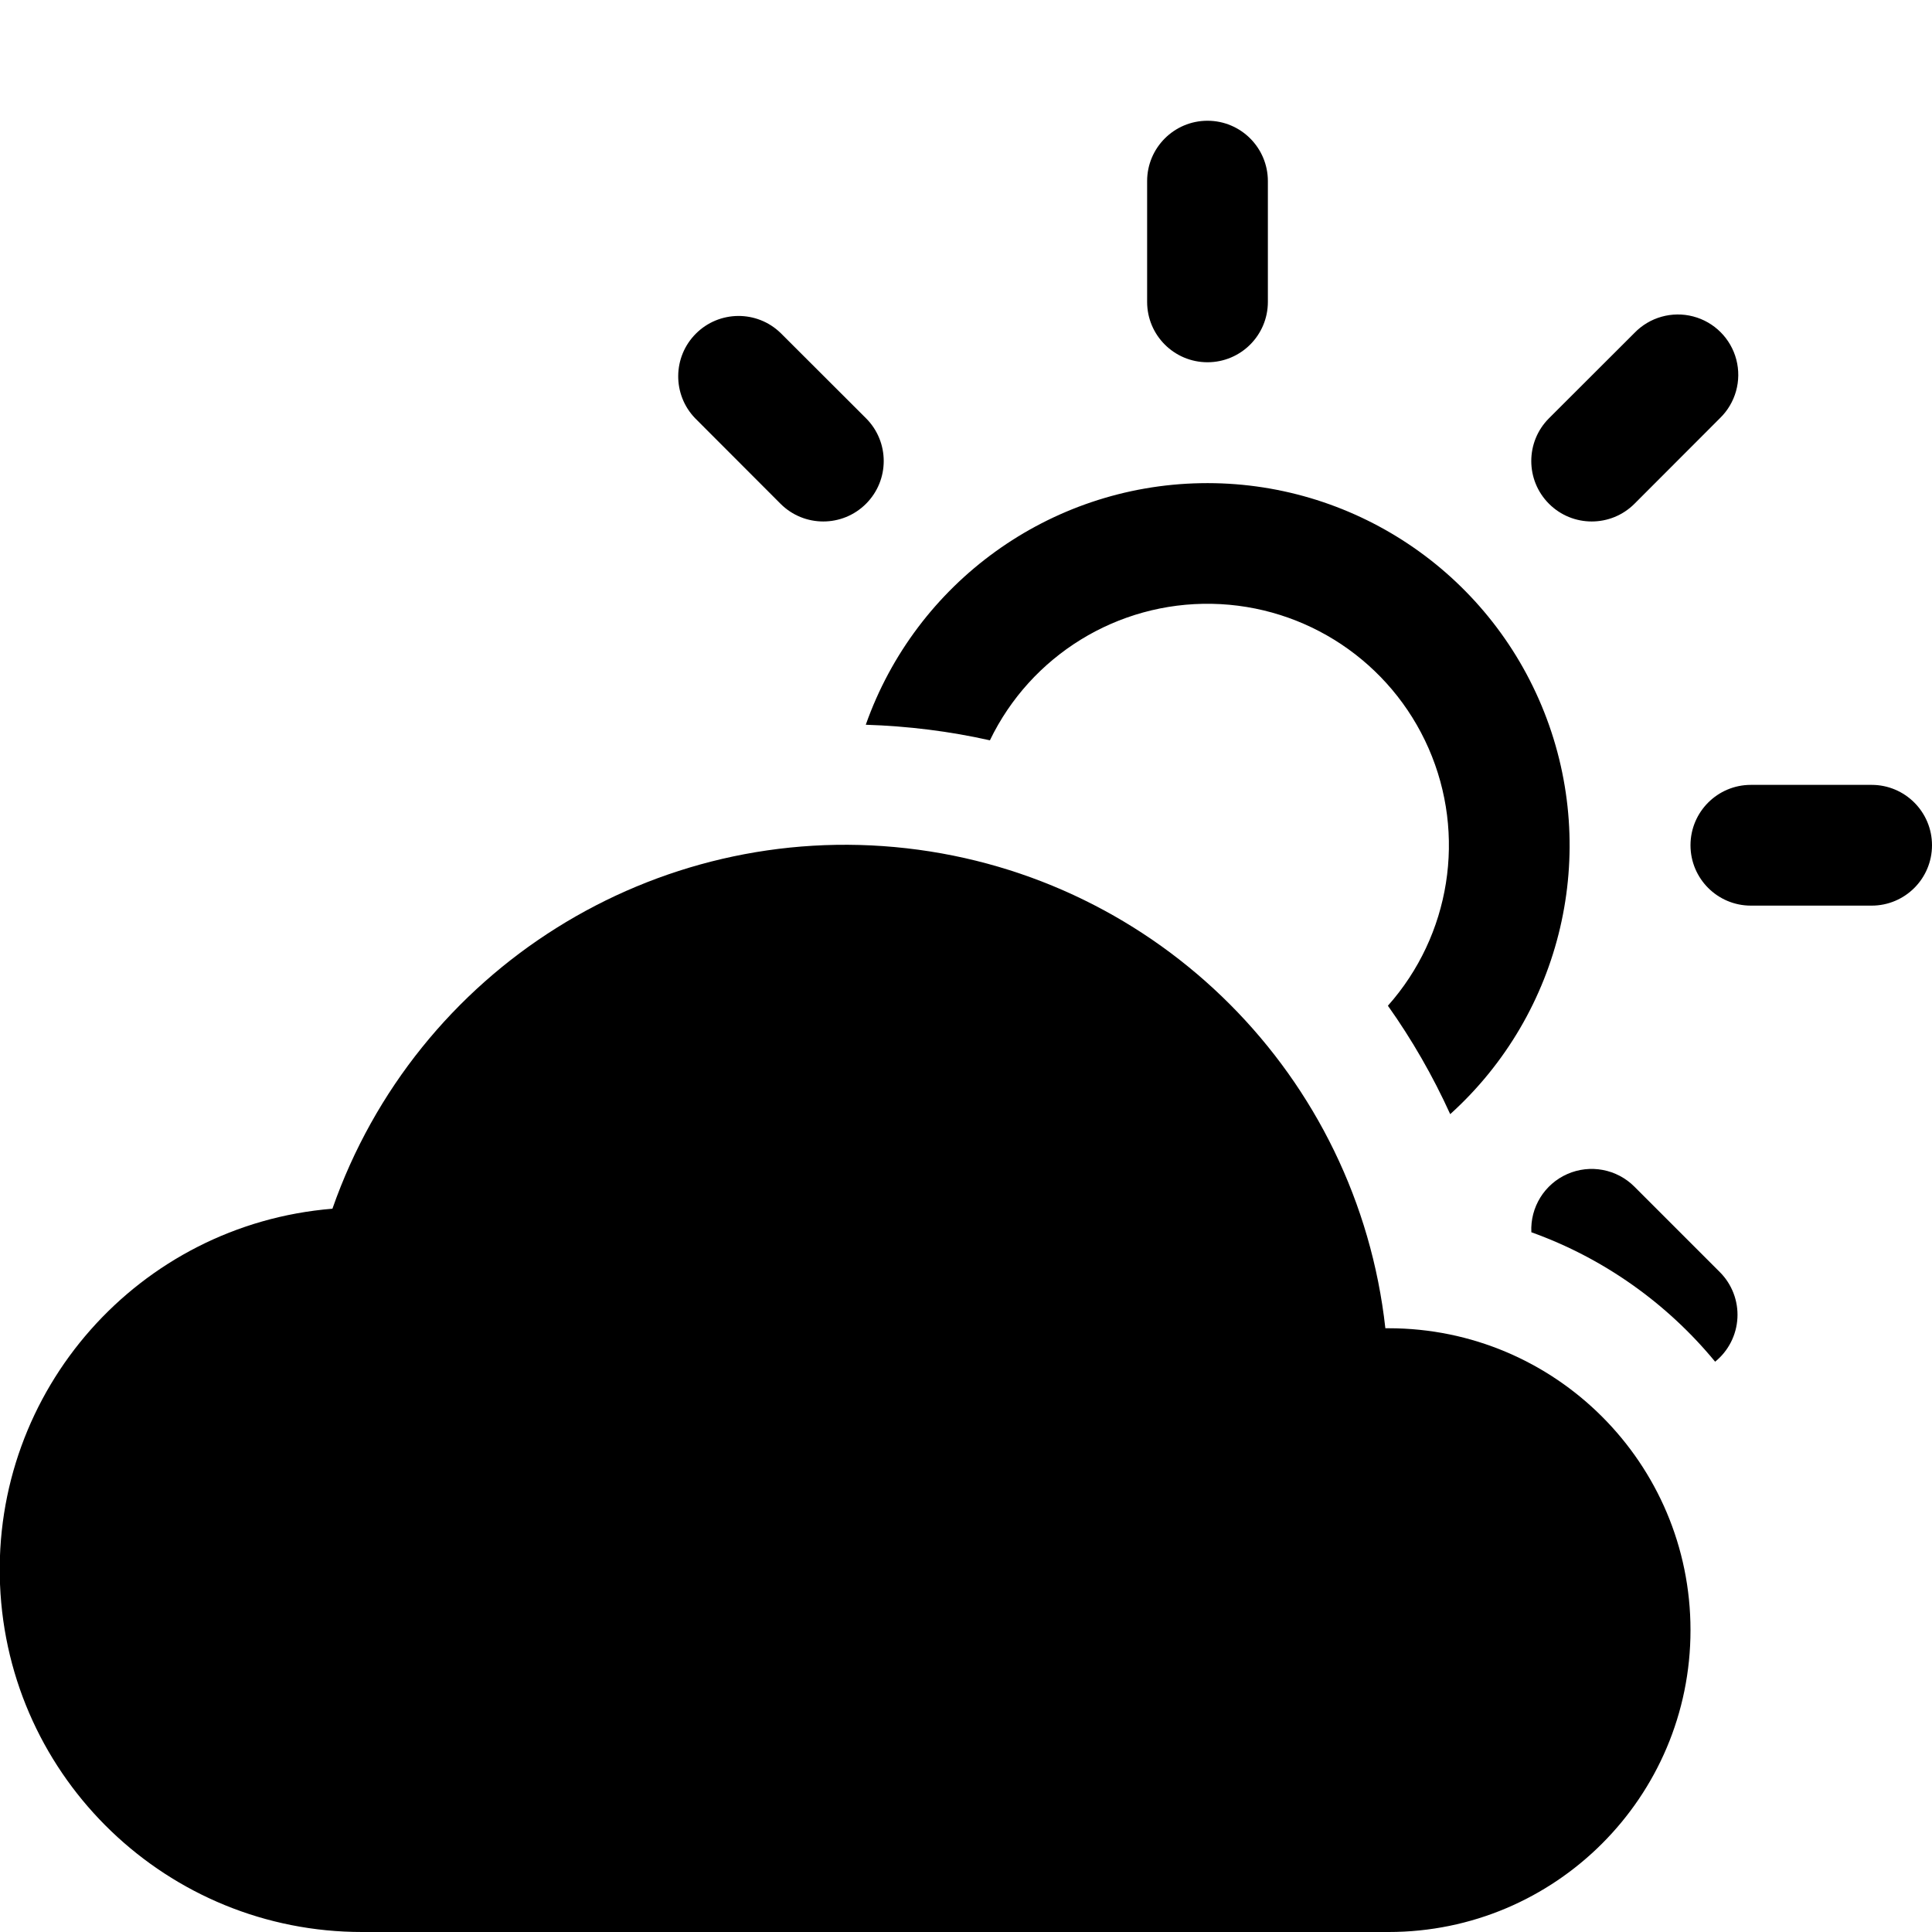
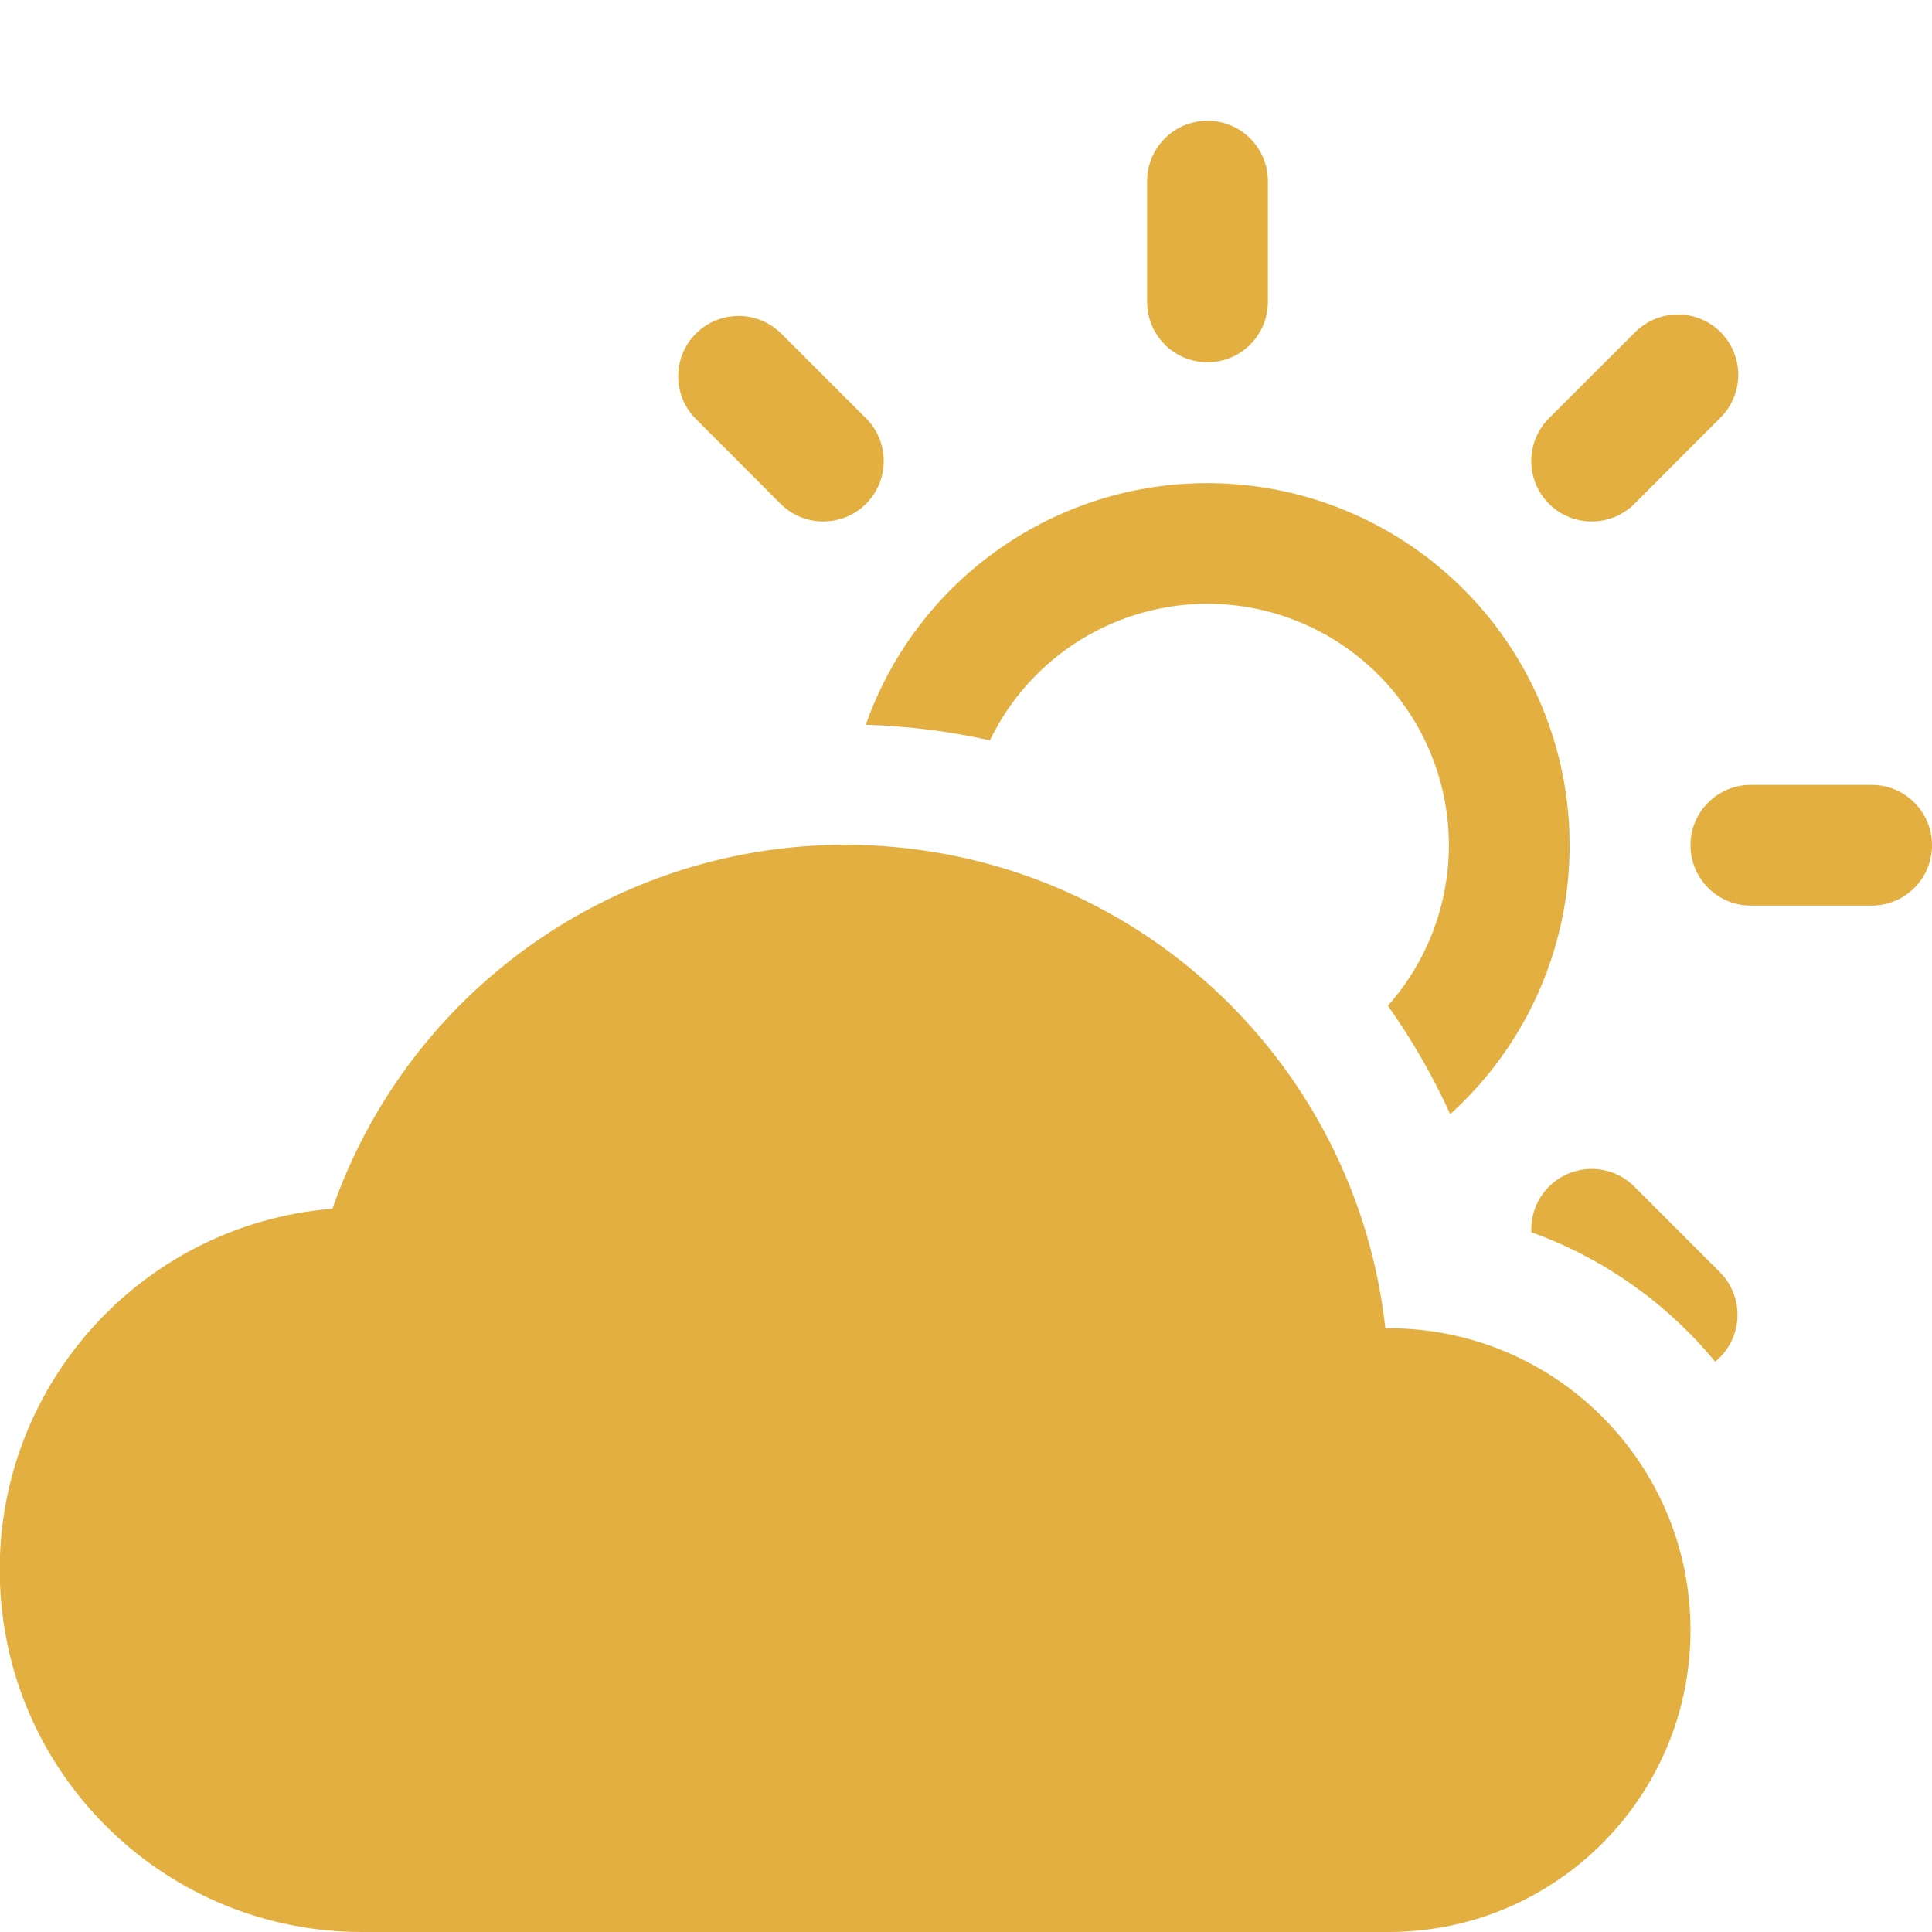
- <svg xmlns="http://www.w3.org/2000/svg" width="16" height="16" fill="currentColor" class="bi bi-cloud-sun-fill" viewBox="0 0 16 16">
+ <svg xmlns="http://www.w3.org/2000/svg" width="16" height="16" fill="#e2af40" class="bi bi-cloud-sun-fill" viewBox="0 0 16 16">
  <path d="M11.473 11a4.5 4.5 0 0 0-8.72-.99A3 3 0 0 0 3 16h8.5a2.5 2.5 0 0 0 0-5z" />
  <path d="M10.5 1.5a.5.5 0 0 0-1 0v1a.5.5 0 0 0 1 0zm3.743 1.964a.5.5 0 1 0-.707-.707l-.708.707a.5.5 0 0 0 .708.708zm-7.779-.707a.5.5 0 0 0-.707.707l.707.708a.5.5 0 1 0 .708-.708zm1.734 3.374a2 2 0 1 1 3.296 2.198q.3.423.516.898a3 3 0 1 0-4.84-3.225q.529.017 1.028.129m4.484 4.074c.6.215 1.125.59 1.522 1.072a.5.5 0 0 0 .039-.742l-.707-.707a.5.5 0 0 0-.854.377M14.5 6.5a.5.5 0 0 0 0 1h1a.5.5 0 0 0 0-1z" />
</svg>
